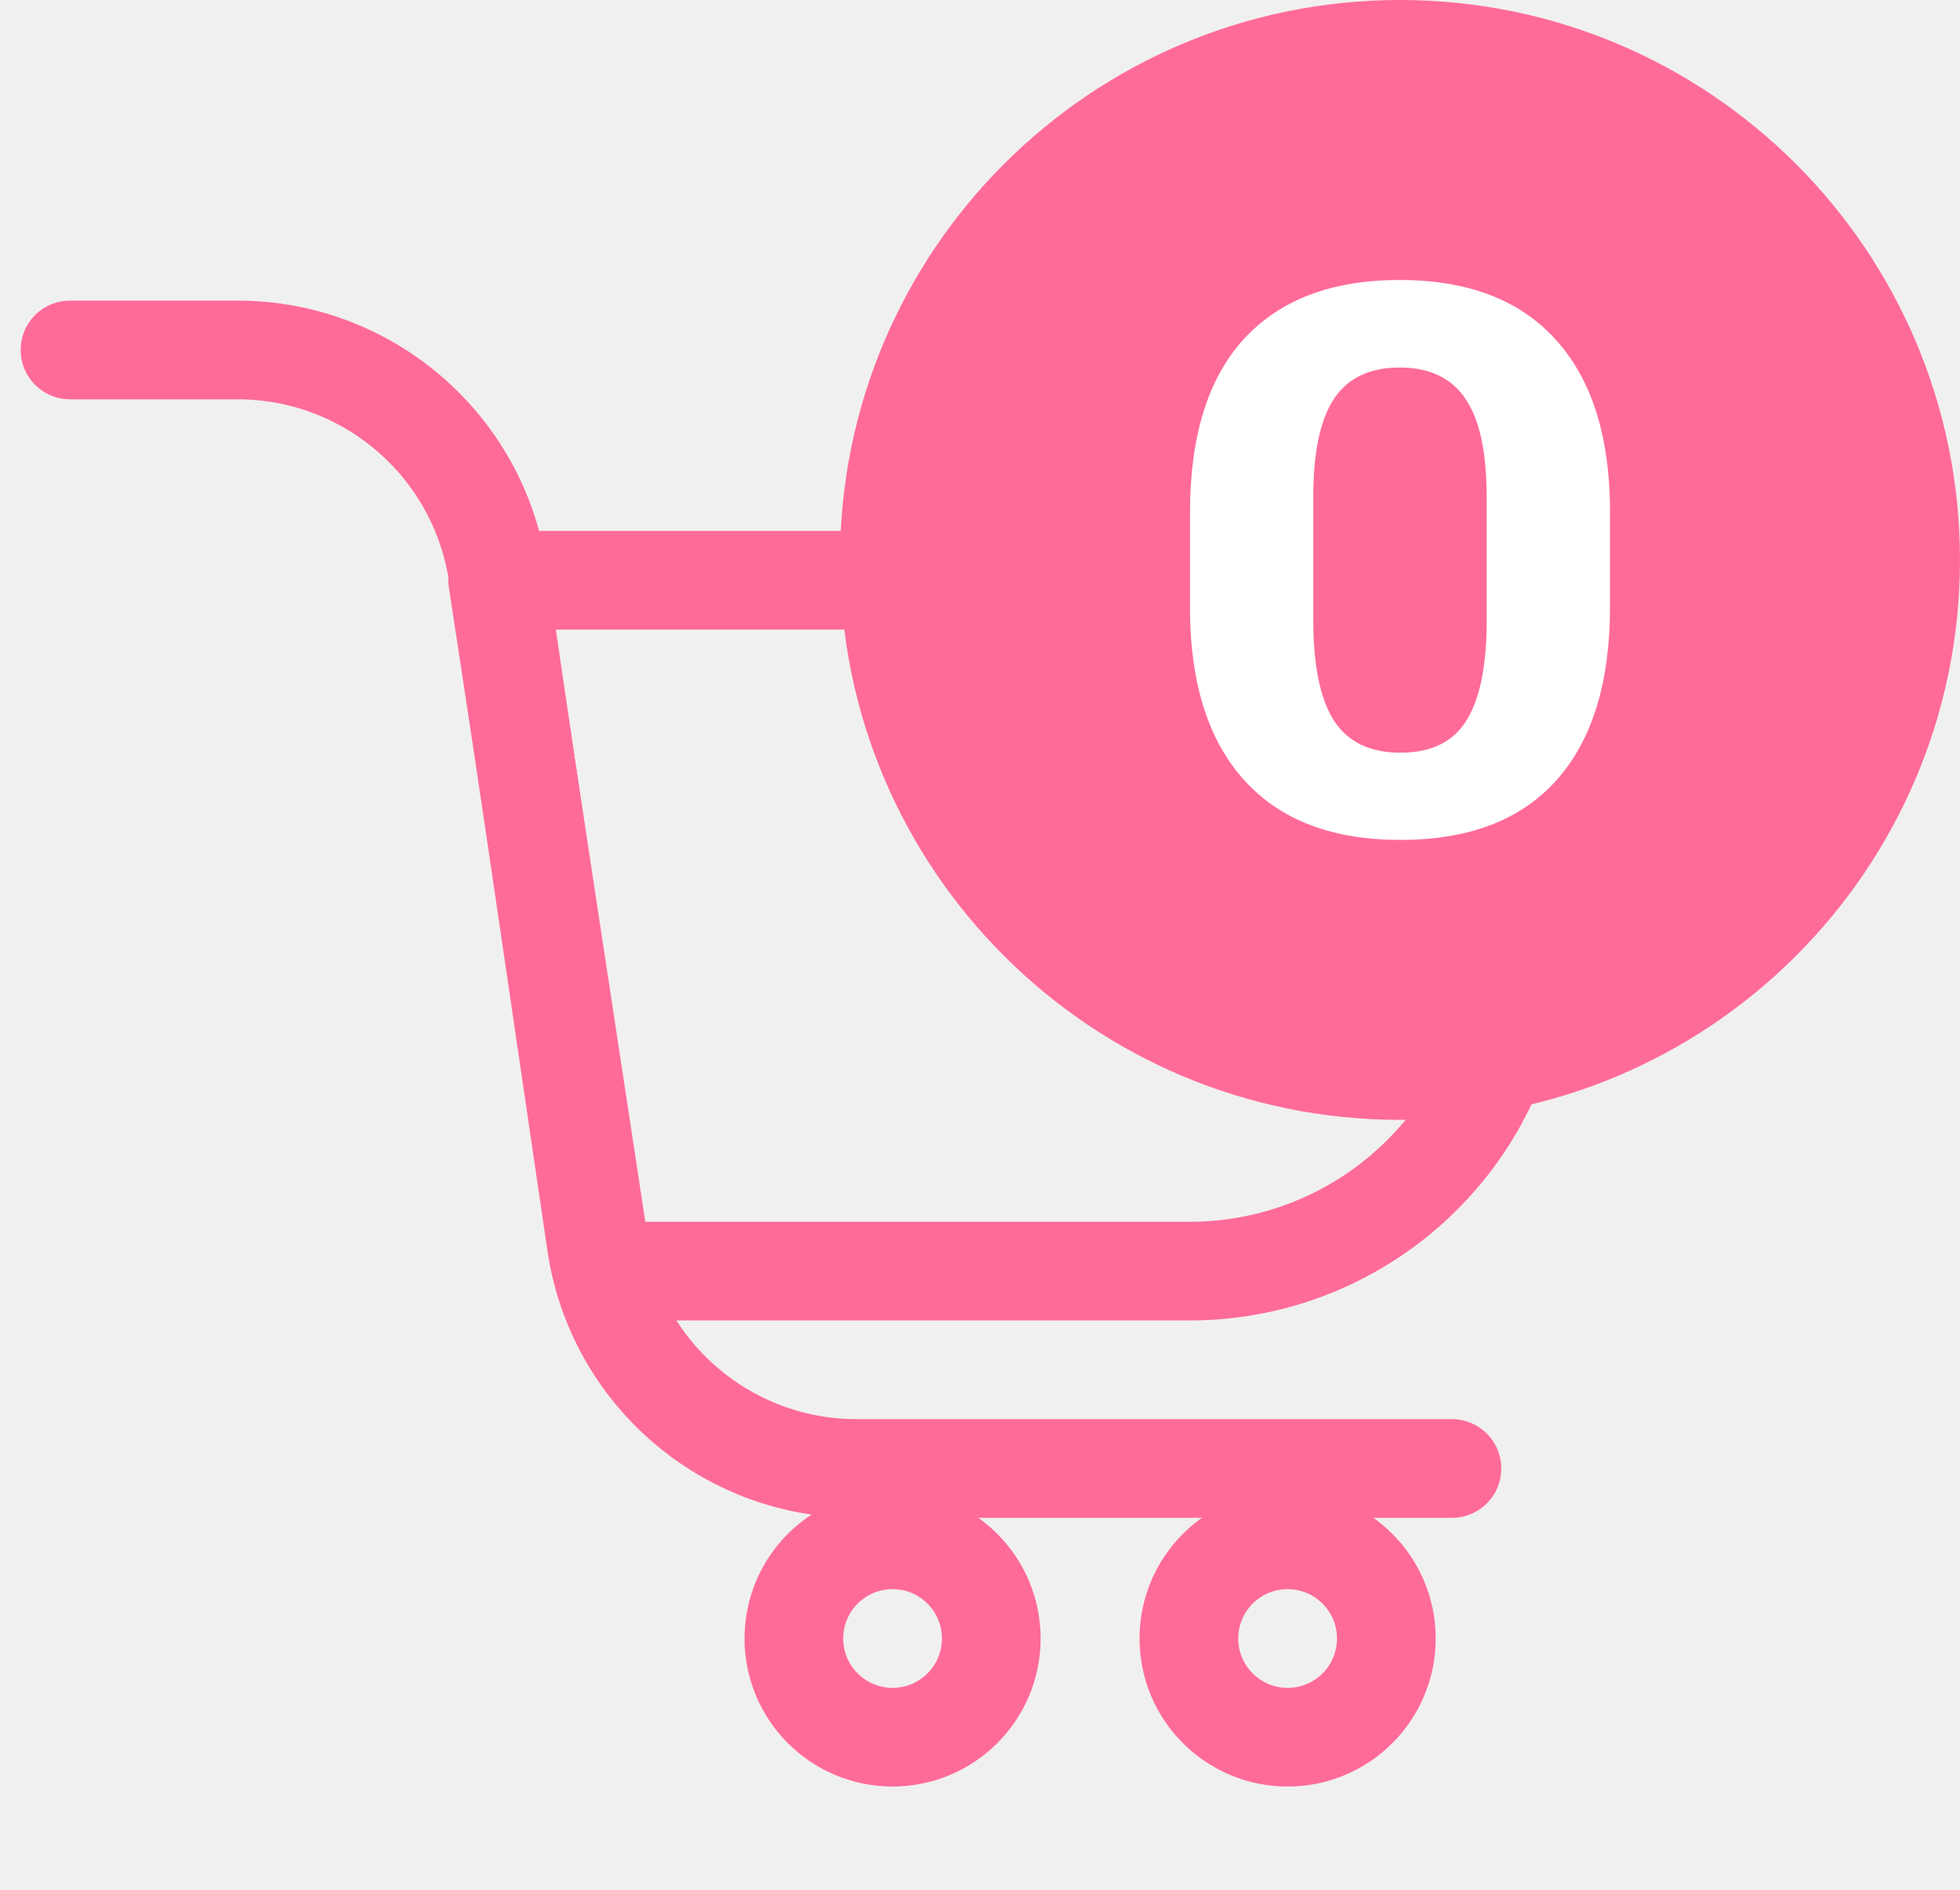
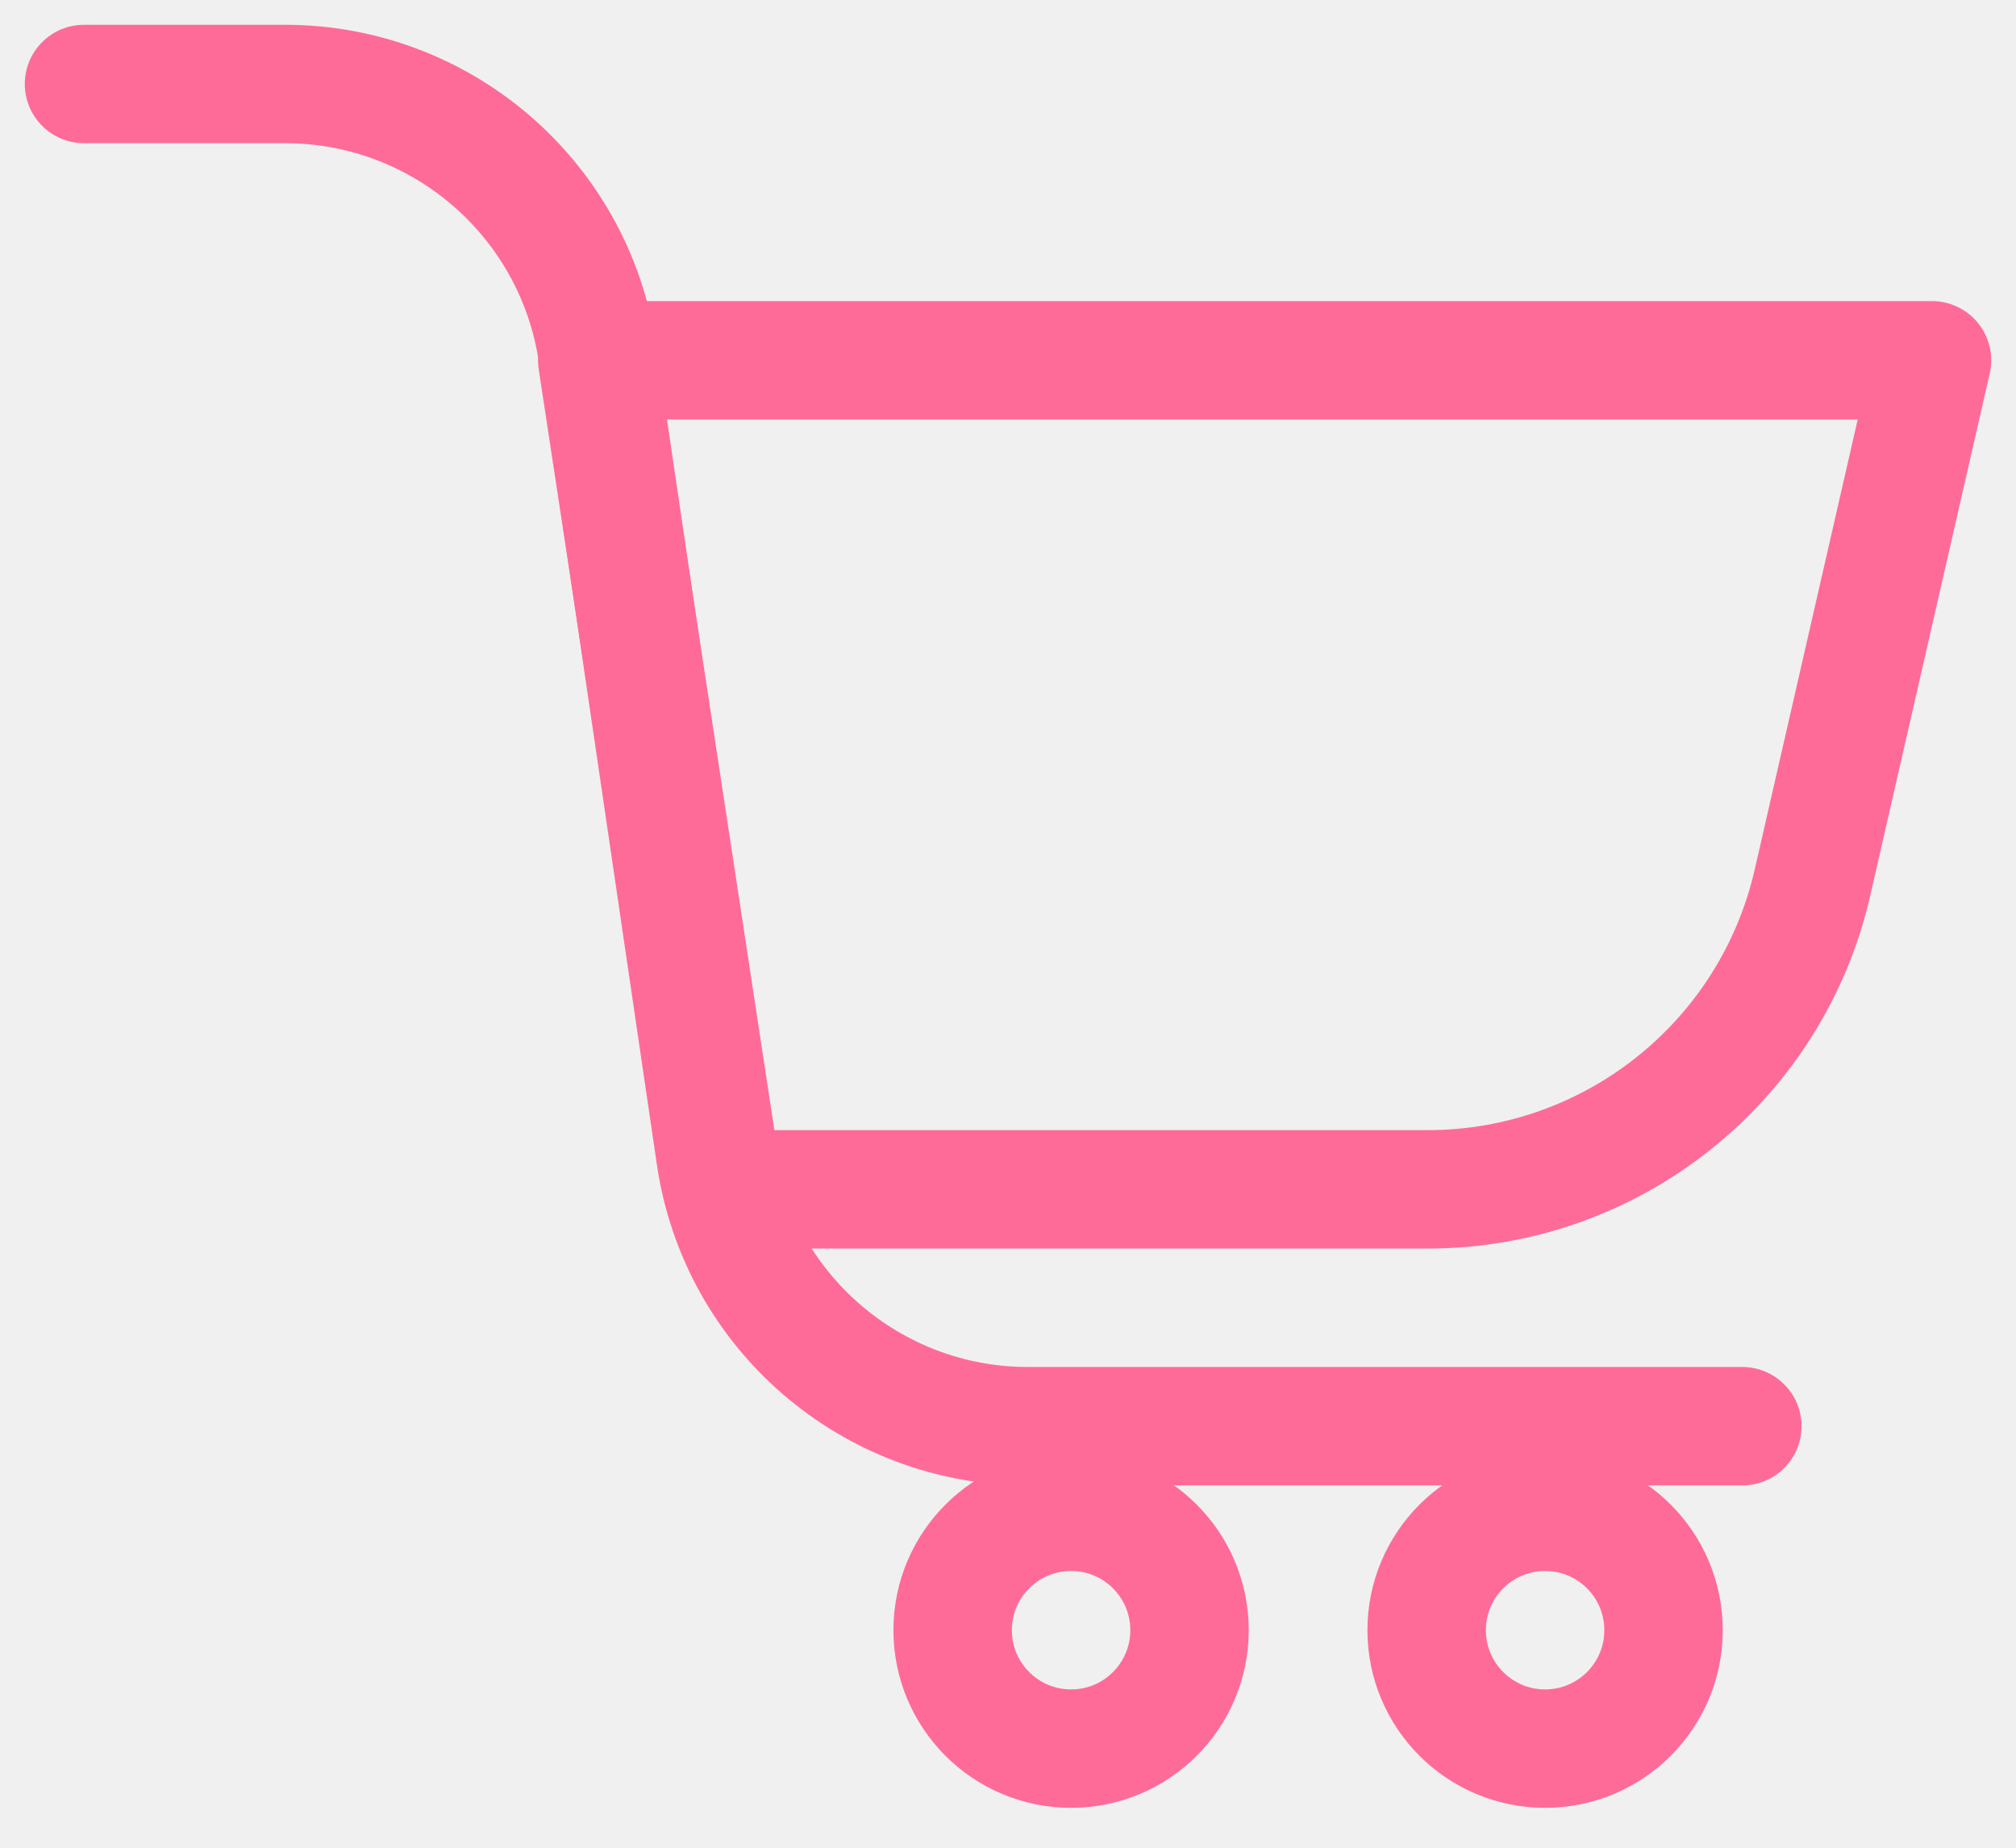
- <svg xmlns="http://www.w3.org/2000/svg" width="28" height="27" viewBox="0 0 28 27" fill="none">
-   <path d="M1 5H3.393C5.258 5 6.842 6.368 7.113 8.213L8.518 17.768C8.79 19.614 10.373 20.981 12.238 20.981H20.742" stroke="#FF6B98" stroke-width="1.41" stroke-linecap="round" stroke-linejoin="round" />
-   <path d="M23 8.29H7.11L8.613 18.161H16.995C19.187 18.161 21.088 16.646 21.577 14.509L23 8.29Z" stroke="#FF6B98" stroke-width="1.41" stroke-linecap="round" stroke-linejoin="round" />
-   <path d="M14.161 23.41C14.161 24.189 13.53 24.82 12.751 24.82C11.972 24.82 11.341 24.189 11.341 23.41C11.341 22.631 11.972 22 12.751 22C13.53 22 14.161 22.631 14.161 23.41Z" stroke="#FF6B98" stroke-width="1.41" />
-   <path d="M19.805 23.41C19.805 24.189 19.173 24.82 18.395 24.82C17.616 24.82 16.984 24.189 16.984 23.41C16.984 22.631 17.616 22 18.395 22C19.173 22 19.805 22.631 19.805 23.41Z" stroke="#FF6B98" stroke-width="1.41" />
-   <circle cx="20" cy="8" r="8" fill="#FF6B98" />
-   <path d="M23 8.674C23 9.75 22.746 10.574 22.238 11.144C21.73 11.715 20.986 12 20.006 12C19.039 12 18.299 11.72 17.787 11.16C17.274 10.601 17.012 9.799 17 8.754V7.321C17 6.234 17.256 5.408 17.768 4.845C18.285 4.282 19.026 4 19.994 4C20.961 4 21.701 4.28 22.213 4.84C22.726 5.396 22.988 6.196 23 7.241V8.674ZM21.238 7.102C21.238 6.456 21.136 5.988 20.933 5.695C20.734 5.399 20.421 5.251 19.994 5.251C19.579 5.251 19.272 5.392 19.073 5.674C18.878 5.952 18.774 6.389 18.762 6.984V8.877C18.762 9.512 18.86 9.984 19.055 10.294C19.254 10.601 19.571 10.754 20.006 10.754C20.437 10.754 20.748 10.606 20.939 10.31C21.13 10.014 21.23 9.562 21.238 8.952V7.102Z" fill="white" />
+ <svg xmlns="http://www.w3.org/2000/svg" width="24" height="22" viewBox="0 0 24 22" fill="none">
+   <path d="M1 1H3.393C5.258 1 6.842 2.368 7.113 4.213L8.518 13.768C8.79 15.614 10.373 16.981 12.238 16.981H20.742" stroke="#FF6B98" stroke-width="1.41" stroke-linecap="round" stroke-linejoin="round" />
+   <path d="M23 4.29H7.11L8.613 14.161H16.995C19.187 14.161 21.088 12.646 21.577 10.509L23 4.29Z" stroke="#FF6B98" stroke-width="1.41" stroke-linecap="round" stroke-linejoin="round" />
+   <path d="M14.161 19.41C14.161 20.189 13.53 20.82 12.751 20.82C11.972 20.82 11.341 20.189 11.341 19.41C11.341 18.631 11.972 18 12.751 18C13.53 18 14.161 18.631 14.161 19.41Z" stroke="#FF6B98" stroke-width="1.41" />
+   <path d="M19.804 19.41C19.804 20.189 19.173 20.82 18.394 20.82C17.616 20.82 16.984 20.189 16.984 19.41C16.984 18.631 17.616 18 18.394 18C19.173 18 19.804 18.631 19.804 19.41Z" stroke="#FF6B98" stroke-width="1.41" />
</svg>
